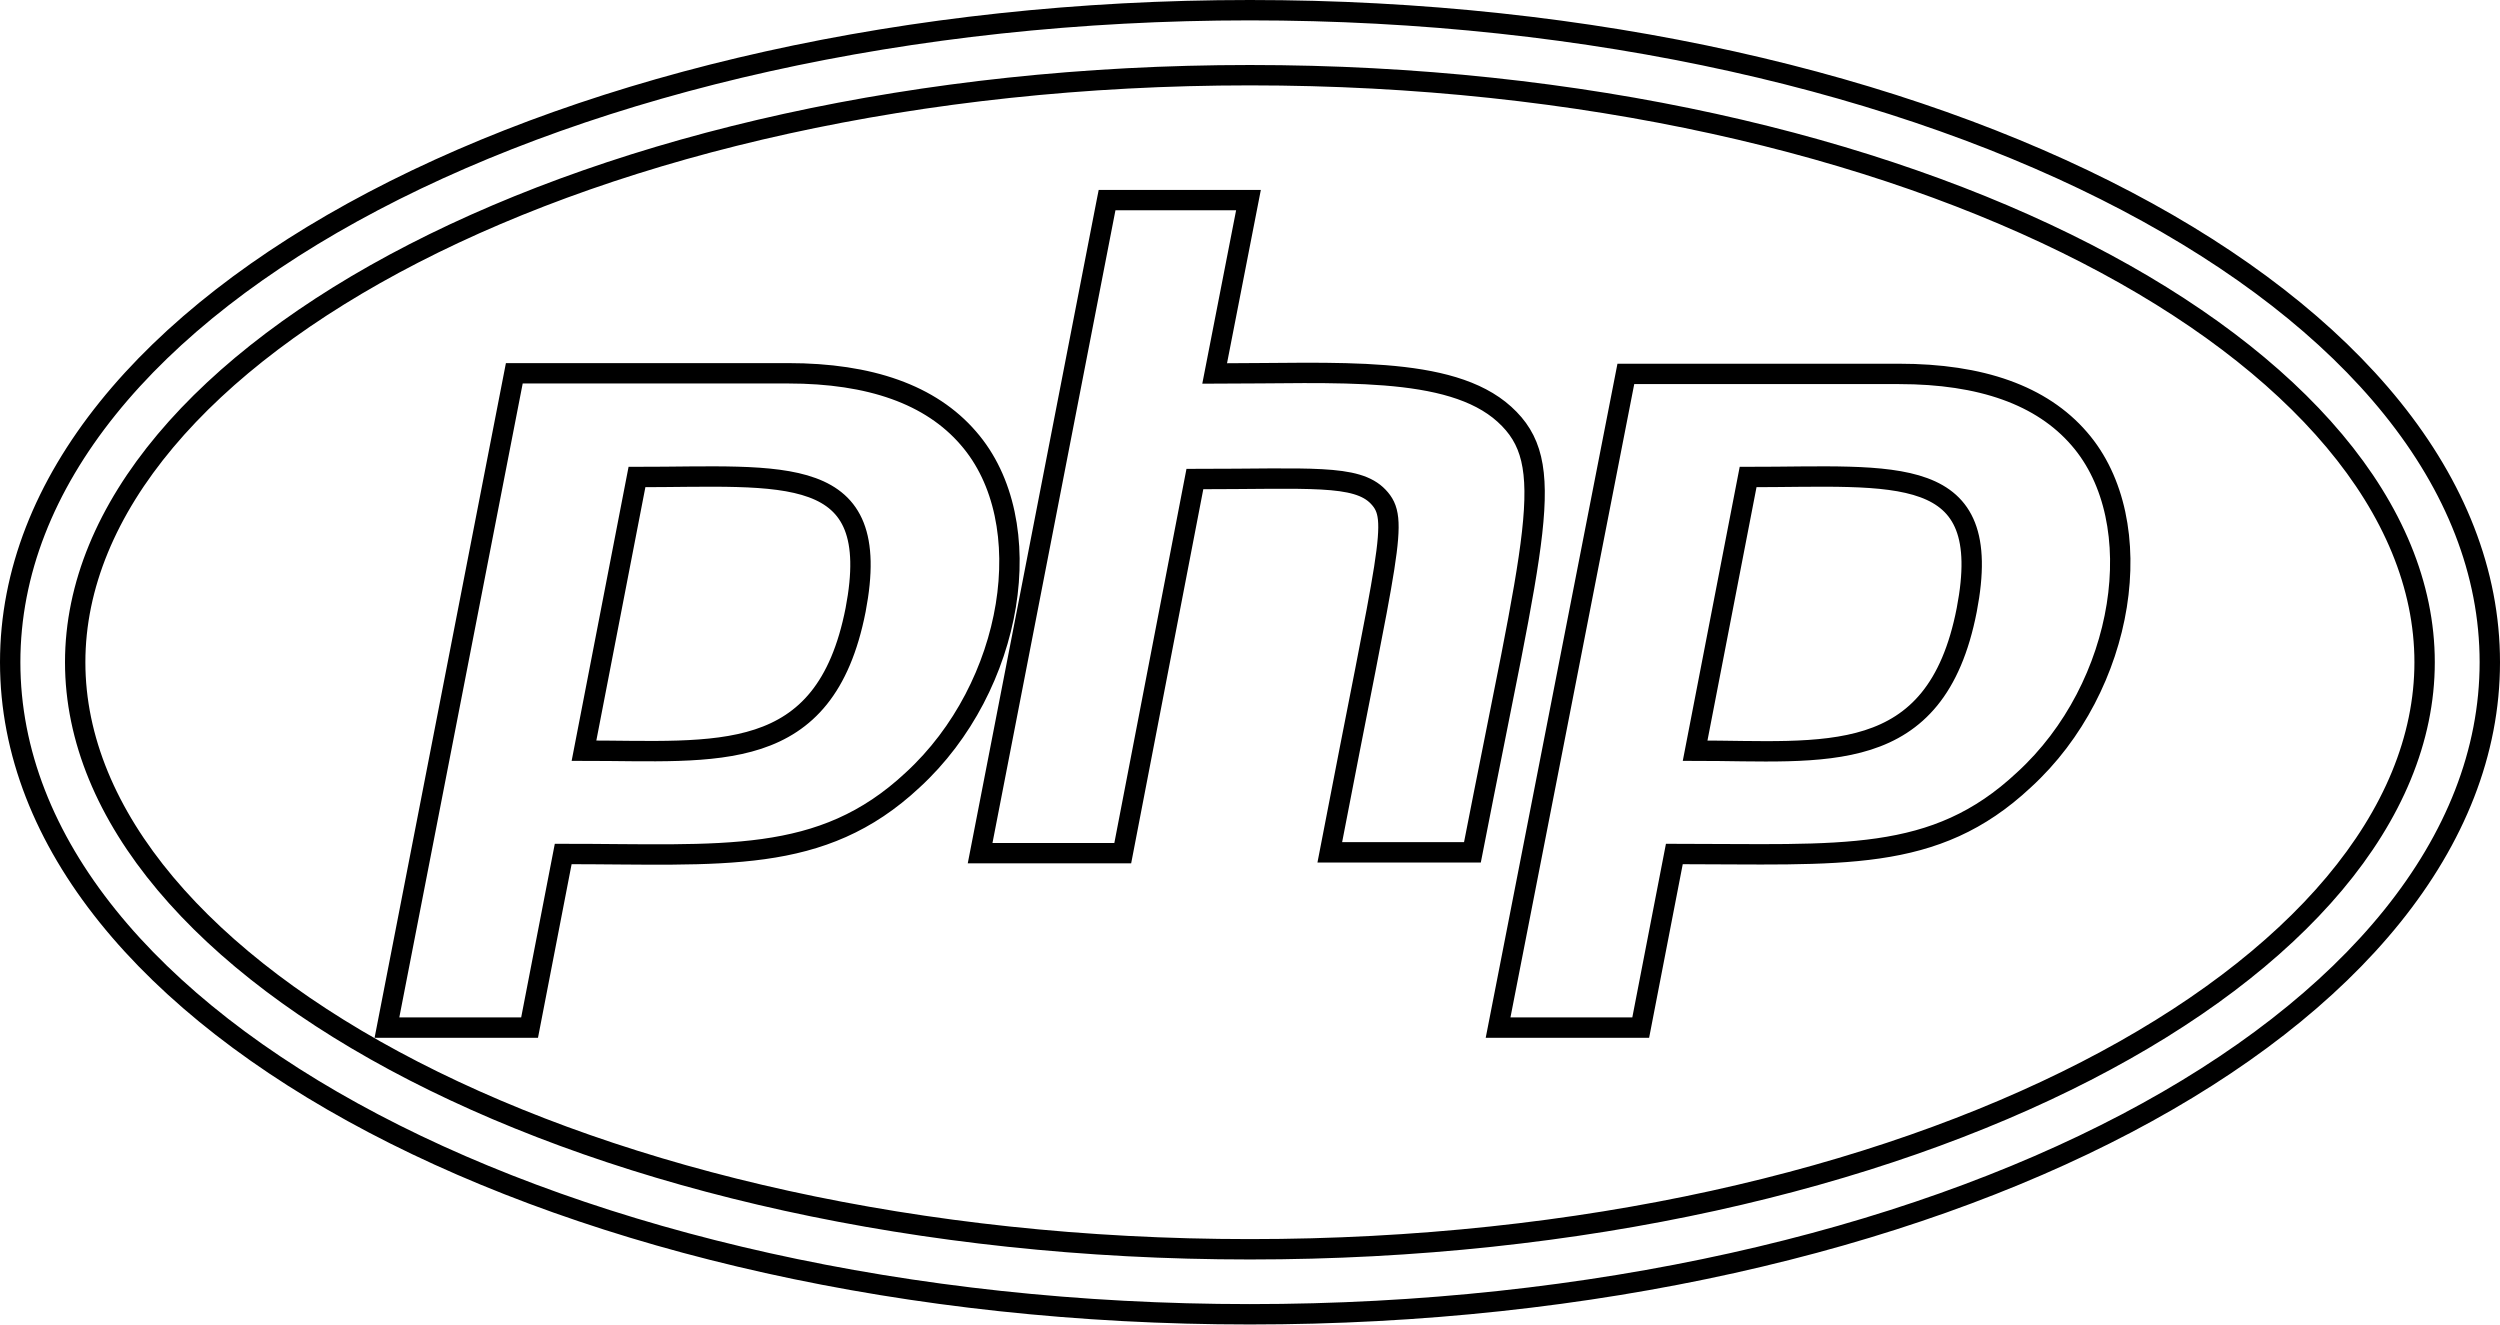
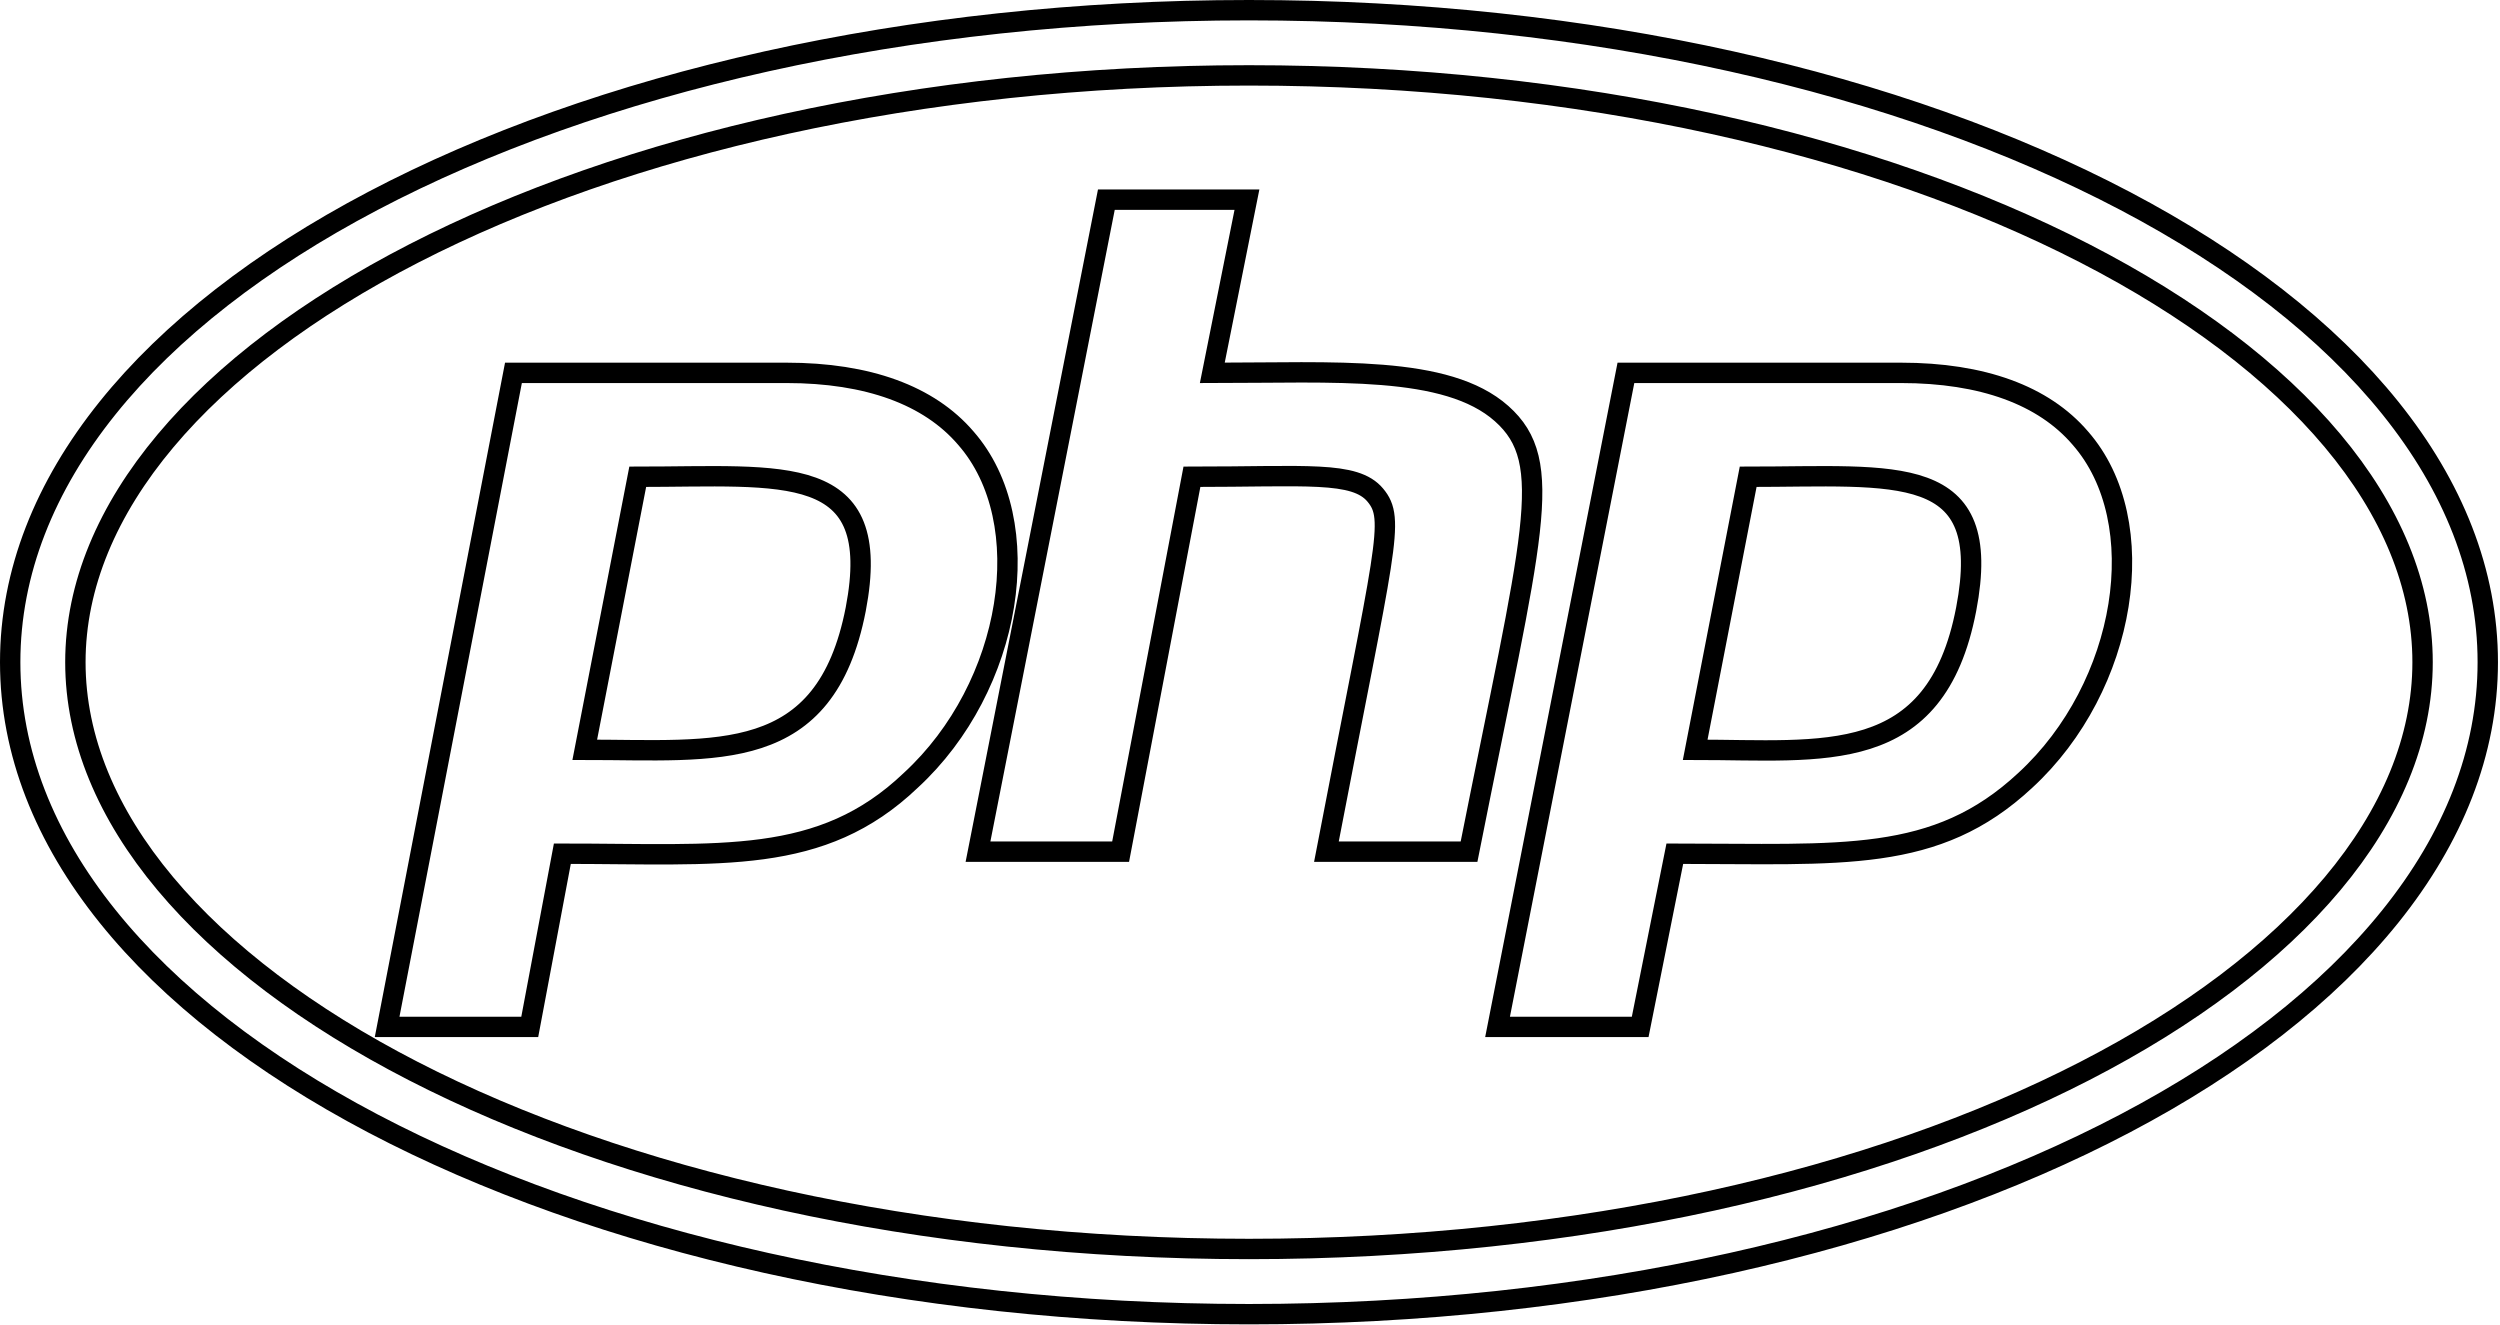
- <svg xmlns="http://www.w3.org/2000/svg" viewBox="0 0 122.69 65">
-   <defs>
-     <style>.php{fill:none;stroke:black;stroke-miterlimit:10;}</style>
-   </defs>
-   <path class="php" d="M61.24,3.19c32.59,0,57.65,13.73,57.65,28.81S93.81,60.81,61.24,60.81,3.59,47.08,3.59,32,28.67,3.19,61.24,3.19m0-3.19C27.65,0,.4,14.32.4,32S27.65,64,61.24,64s60.85-14.32,60.85-32S94.84,0,61.24,0ZM41.89,29.43c-1.51,7.7-6.81,6.91-13.33,6.91l2.6-13.43c7.23,0,12.13-.78,10.73,6.52Zm-23,20.5h7l1.65-8.52c7.82,0,12.66.57,17.15-3.63C49.66,33.22,51,25.1,47.42,21c-1.84-2.13-4.81-3.18-8.84-3.18H25.14ZM54.23,9.32h6.94l-1.66,8.51c6,0,11.54-.43,14.22,2s1.47,5.89-1.57,21.5h-7C68.05,26.28,68.6,25,67.54,23.88s-3.37-.87-9-.87L55,41.37H48l6.22-32ZM96.42,29.43c-1.52,7.82-7,6.91-13.33,6.91l2.6-13.43c7.27,0,12.14-.78,10.73,6.52Zm-23,20.5h7l1.65-8.52c8.21,0,12.76.48,17.15-3.63,5-4.56,6.26-12.68,2.72-16.75-1.84-2.13-4.81-3.18-8.84-3.18H79.69Z" transform="translate(0.1 0.5)" />
+ <svg xmlns="http://www.w3.org/2000/svg" viewBox="0 0 122.7 65">
+   <path d="M61.3 3.7c32.6 0 57.6 13.7 57.6 28.8s-25 28.8-57.6 28.8S3.7 47.6 3.7 32.5 28.8 3.7 61.3 3.7m0-3.2C27.7.5.5 14.8.5 32.5s27.2 32 60.8 32 60.8-14.3 60.8-32S94.9.5 61.3.5zM42 29.9c-1.5 7.7-6.8 6.9-13.3 6.9l2.6-13.4c7.2 0 12.1-.8 10.7 6.5zM19 50.4h7l1.6-8.5c7.8 0 12.7.6 17.1-3.6 5-4.6 6.3-12.7 2.7-16.8-1.8-2.1-4.8-3.2-8.8-3.2H25.2L19 50.4zM54.3 9.8h6.9l-1.7 8.5c6 0 11.5-.4 14.2 2s1.5 5.9-1.6 21.5h-7c2.9-15.1 3.4-16.3 2.4-17.5s-3.4-.9-9-.9L55 41.8h-7l6.3-32zm42.2 20.1c-1.5 7.8-7 6.9-13.3 6.9l2.6-13.4c7.3 0 12.1-.8 10.7 6.5zm-23 20.5h7l1.7-8.5c8.2 0 12.8.5 17.2-3.6 5-4.6 6.3-12.7 2.7-16.8-1.8-2.1-4.8-3.2-8.8-3.2H79.8l-6.3 32.1z" fill="none" stroke="#000" stroke-miterlimit="10" />
</svg>
